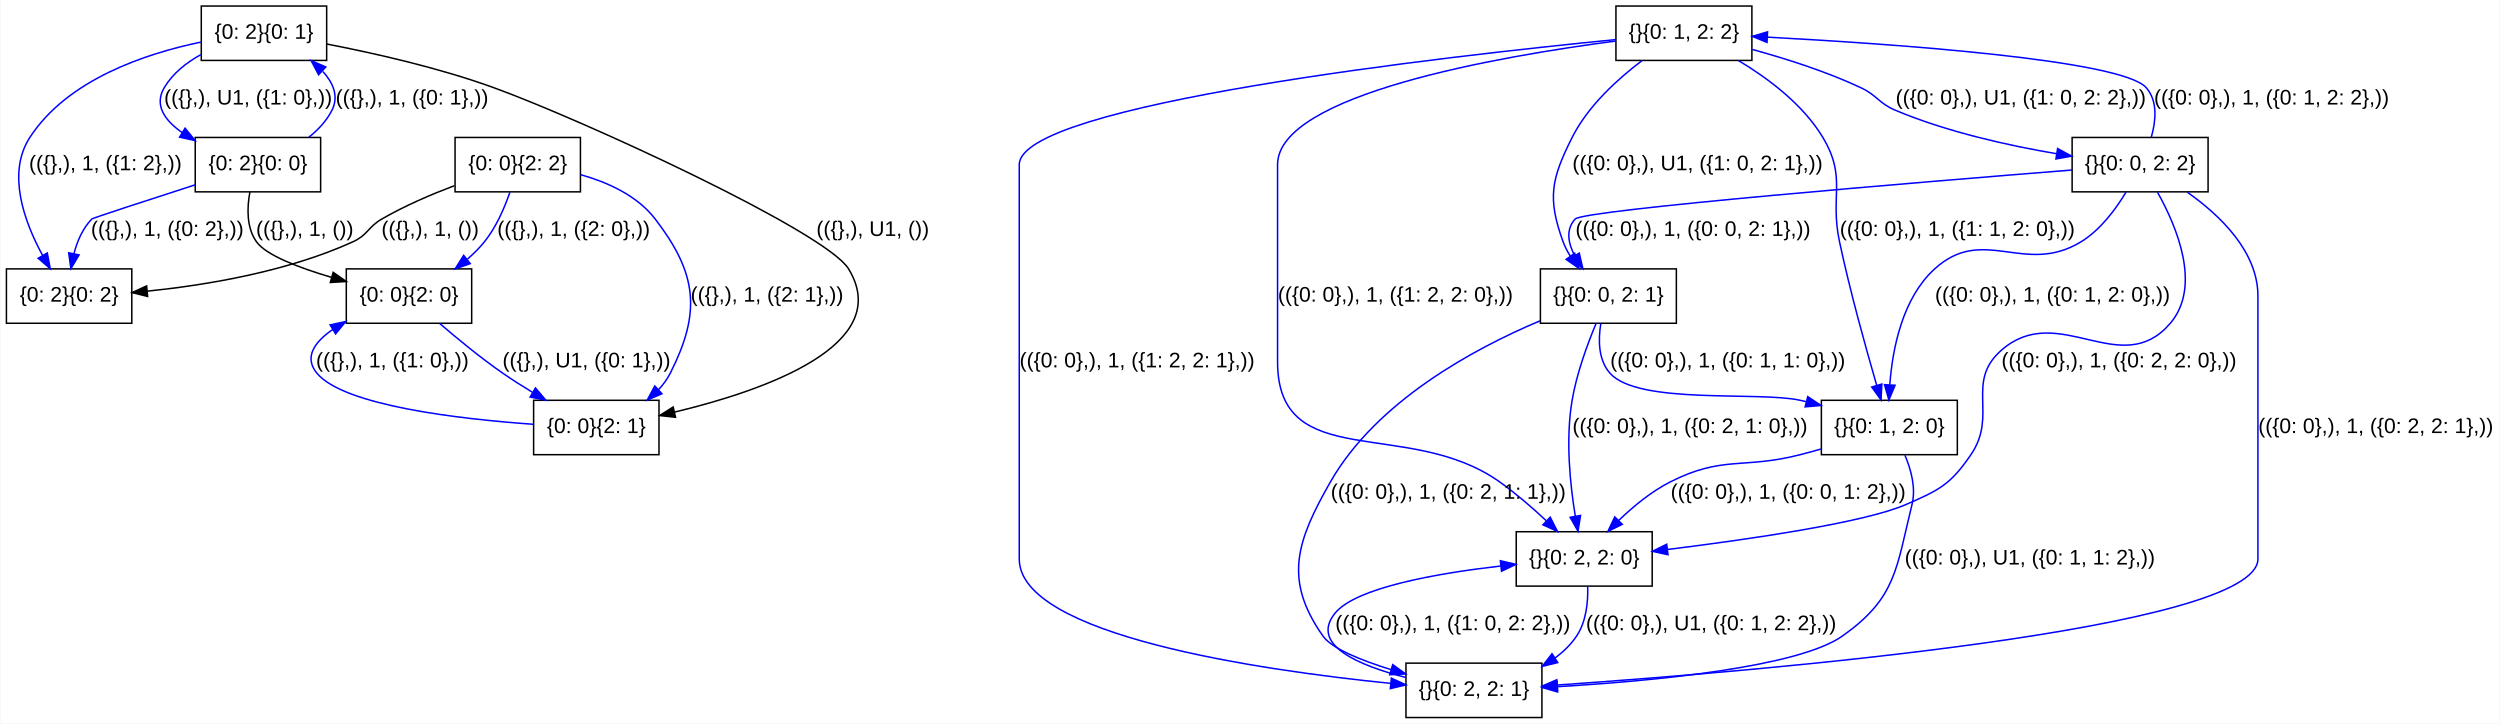
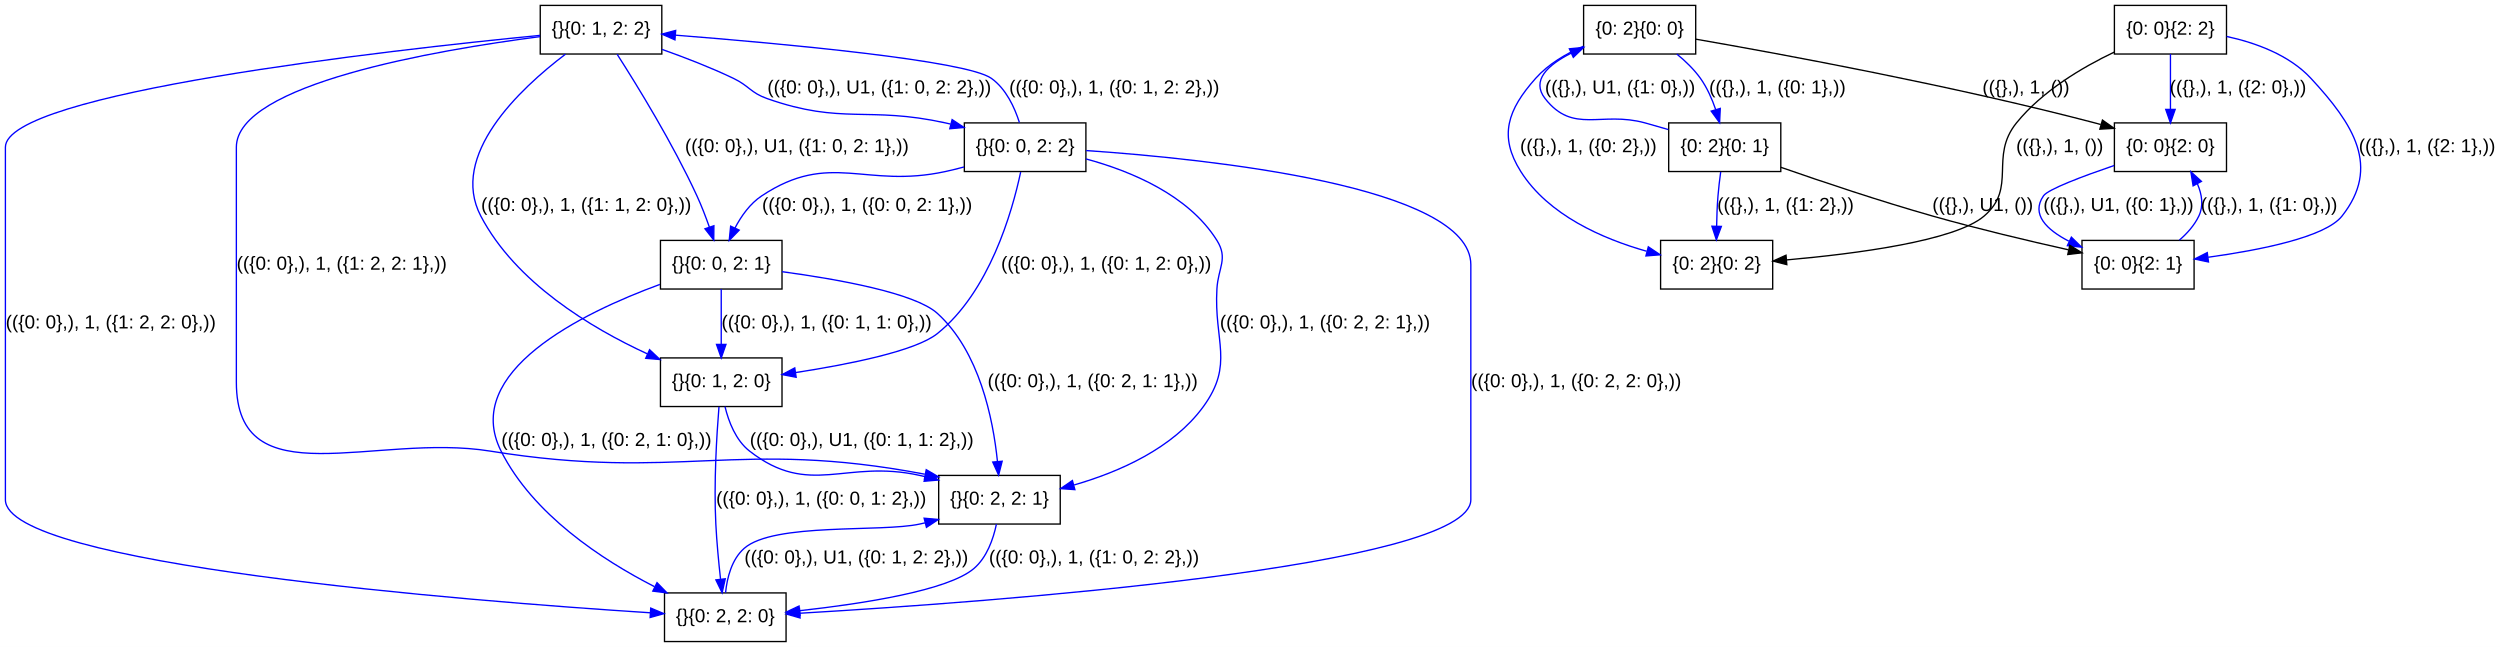
- <svg xmlns="http://www.w3.org/2000/svg" width="1655pt" height="479pt" viewBox="0.00 0.00 1654.50 479.00">
+ <svg xmlns="http://www.w3.org/2000/svg" width="1851pt" height="479pt" viewBox="0.00 0.00 1851.00 479.00">
  <g id="graph0" class="graph" transform="scale(1 1) rotate(0) translate(4 475)">
-     <polygon fill="#ffffff" stroke="transparent" points="-4,4 -4,-475 1650.5,-475 1650.5,4 -4,4" />
+     <polygon fill="#ffffff" stroke="transparent" points="-4,4 -4,-475 1847,-475 1847,4 -4,4" />
    <g id="node1" class="node">
-       <polygon fill="none" stroke="#000000" points="212,-471 129,-471 129,-435 212,-435 212,-471" />
-       <text text-anchor="middle" x="170.5" y="-449.3" font-family="Arial" font-size="14.00" fill="#000000">{0: 2}{0: 1}</text>
+       <polygon fill="none" stroke="#000000" points="575,-297 485,-297 485,-261 575,-261 575,-297" />
+       <text text-anchor="middle" x="530" y="-275.3" font-family="Arial" font-size="14.00" fill="#000000">{}{0: 0, 2: 1}</text>
    </g>
    <g id="node2" class="node">
-       <polygon fill="none" stroke="#000000" points="83,-297 0,-297 0,-261 83,-261 83,-297" />
-       <text text-anchor="middle" x="41.5" y="-275.3" font-family="Arial" font-size="14.00" fill="#000000">{0: 2}{0: 2}</text>
+       <polygon fill="none" stroke="#000000" points="781,-123 691,-123 691,-87 781,-87 781,-123" />
+       <text text-anchor="middle" x="736" y="-101.3" font-family="Arial" font-size="14.00" fill="#000000">{}{0: 2, 2: 1}</text>
    </g>
    <g id="edge1" class="edge">
-       <path fill="none" stroke="#0000ff" d="M128.77,-447.13C91.944,-439.51 40.367,-422.29 15.5,-384 .127,-360.33 11.766,-328.26 23.999,-305.82" />
-       <polygon fill="#0000ff" stroke="#0000ff" points="27.048,-307.54 29.02,-297.13 20.987,-304.038 27.048,-307.54" />
-       <text text-anchor="middle" x="65.5" y="-362.3" font-family="Arial" font-size="14.00" fill="#000000">(({},), 1, ({1: 2},))</text>
+       <path fill="none" stroke="#0000ff" d="M575.06,-273.84C616.28,-268.26 673.32,-258.09 690,-243 721.17,-214.82 731.25,-164.98 734.49,-133.53" />
+       <polygon fill="#0000ff" stroke="#0000ff" points="738.005,-133.504 735.38,-123.24 731.031,-132.901 738.005,-133.504" />
+       <text text-anchor="middle" x="805" y="-188.3" font-family="Arial" font-size="14.00" fill="#000000">(({0: 0},), 1, ({0: 2, 1: 1},))</text>
    </g>
    <g id="node3" class="node">
-       <polygon fill="none" stroke="#000000" points="208,-384 125,-384 125,-348 208,-348 208,-384" />
-       <text text-anchor="middle" x="166.5" y="-362.3" font-family="Arial" font-size="14.00" fill="#000000">{0: 2}{0: 0}</text>
+       <polygon fill="none" stroke="#000000" points="578,-36 488,-36 488,0 578,0 578,-36" />
+       <text text-anchor="middle" x="533" y="-14.3" font-family="Arial" font-size="14.00" fill="#000000">{}{0: 2, 2: 0}</text>
    </g>
    <g id="edge2" class="edge">
-       <path fill="none" stroke="#0000ff" d="M128.73,-438.85C119.13,-433.54 110.1,-426.43 104.5,-417 97.621,-405.41 104.78,-395.3 116.36,-387.21" />
-       <polygon fill="#0000ff" stroke="#0000ff" points="118.269,-390.145 124.96,-381.93 114.607,-384.18 118.269,-390.145" />
-       <text text-anchor="middle" x="160" y="-405.8" font-family="Arial" font-size="14.00" fill="#000000">(({},), U1, ({1: 0},))</text>
+       <path fill="none" stroke="#0000ff" d="M484.58,-264.43C426.7,-243.15 337.48,-199.61 367,-141 390.6,-94.141 441.43,-60.674 480.66,-40.594" />
+       <polygon fill="#0000ff" stroke="#0000ff" points="482.456,-43.61 489.85,-36.022 479.338,-37.343 482.456,-43.61" />
+       <text text-anchor="middle" x="445" y="-144.8" font-family="Arial" font-size="14.00" fill="#000000">(({0: 0},), 1, ({0: 2, 1: 0},))</text>
    </g>
    <g id="node4" class="node">
-       <polygon fill="none" stroke="#000000" points="432,-210 349,-210 349,-174 432,-174 432,-210" />
-       <text text-anchor="middle" x="390.5" y="-188.3" font-family="Arial" font-size="14.00" fill="#000000">{0: 0}{2: 1}</text>
+       <polygon fill="none" stroke="#000000" points="575,-210 485,-210 485,-174 575,-174 575,-210" />
+       <text text-anchor="middle" x="530" y="-188.3" font-family="Arial" font-size="14.00" fill="#000000">{}{0: 1, 2: 0}</text>
    </g>
    <g id="edge3" class="edge">
-       <path fill="none" stroke="#000000" d="M212.22,-445.82C243.19,-439.84 286.17,-430.18 322.5,-417 381.45,-395.61 542.53,-321.54 557.5,-297 588.18,-246.7 502.2,-216.58 442.5,-202.24" />
-       <polygon fill="#000000" stroke="#000000" points="442.962,-198.754 432.43,-199.91 441.384,-205.574 442.962,-198.754" />
-       <text text-anchor="middle" x="573.5" y="-318.8" font-family="Arial" font-size="14.00" fill="#000000">(({},), U1, ())</text>
+       <path fill="none" stroke="#0000ff" d="M530,-260.97C530,-249.19 530,-233.56 530,-220.16" />
+       <polygon fill="#0000ff" stroke="#0000ff" points="533.5,-220 530,-210 526.5,-220 533.5,-220" />
+       <text text-anchor="middle" x="608" y="-231.8" font-family="Arial" font-size="14.00" fill="#000000">(({0: 0},), 1, ({0: 1, 1: 0},))</text>
    </g>
    <g id="edge4" class="edge">
-       <path fill="none" stroke="#0000ff" d="M200.23,-384.15C206.39,-389.08 211.97,-395.03 215.5,-402 220.14,-411.17 216.43,-419.99 209.51,-427.65" />
-       <polygon fill="#0000ff" stroke="#0000ff" points="206.658,-425.522 201.71,-434.89 211.42,-430.652 206.658,-425.522" />
-       <text text-anchor="middle" x="268.5" y="-405.8" font-family="Arial" font-size="14.00" fill="#000000">(({},), 1, ({0: 1},))</text>
+       <path fill="none" stroke="#0000ff" d="M733.74,-86.873C731.41,-75.782 726.65,-62.192 717,-54 697.87,-37.763 635.03,-28.026 588.08,-22.849" />
+       <polygon fill="#0000ff" stroke="#0000ff" points="588.344,-19.357 578.03,-21.782 587.605,-26.318 588.344,-19.357" />
+       <text text-anchor="middle" x="806" y="-57.8" font-family="Arial" font-size="14.00" fill="#000000">(({0: 0},), 1, ({1: 0, 2: 2},))</text>
    </g>
    <g id="edge5" class="edge">
-       <path fill="none" stroke="#0000ff" d="M124.94,-352.64C94.059,-342.68 57.149,-330.67 56.5,-330 50.469,-323.78 46.844,-315.27 44.671,-306.98" />
-       <polygon fill="#0000ff" stroke="#0000ff" points="48.095,-306.255 42.678,-297.15 41.235,-307.646 48.095,-306.255" />
-       <text text-anchor="middle" x="106.5" y="-318.8" font-family="Arial" font-size="14.00" fill="#000000">(({},), 1, ({0: 2},))</text>
+       <path fill="none" stroke="#0000ff" d="M533.21,-36.179C534.35,-47.292 537.75,-60.885 547,-69 568.92,-88.236 648.52,-80.725 677,-87 678.26,-87.279 679.54,-87.571 680.83,-87.876" />
+       <polygon fill="#0000ff" stroke="#0000ff" points="680.215,-91.331 690.77,-90.411 681.945,-84.548 680.215,-91.331" />
+       <text text-anchor="middle" x="630" y="-57.8" font-family="Arial" font-size="14.00" fill="#000000">(({0: 0},), U1, ({0: 1, 2: 2},))</text>
+     </g>
+     <g id="edge6" class="edge">
+       <path fill="none" stroke="#0000ff" d="M532.8,-173.91C535.51,-162.68 540.8,-148.94 551,-141 595.65,-106.27 621.78,-135.29 677,-123 678.26,-122.72 679.54,-122.42 680.83,-122.12" />
+       <polygon fill="#0000ff" stroke="#0000ff" points="681.953,-125.445 690.77,-119.57 680.214,-118.665 681.953,-125.445" />
+       <text text-anchor="middle" x="634" y="-144.8" font-family="Arial" font-size="14.00" fill="#000000">(({0: 0},), U1, ({0: 1, 1: 2},))</text>
+     </g>
+     <g id="edge7" class="edge">
+       <path fill="none" stroke="#0000ff" d="M528.33,-173.78C526.63,-152.84 524.46,-117.43 526,-87 526.68,-73.607 528.09,-58.807 529.47,-46.36" />
+       <polygon fill="#0000ff" stroke="#0000ff" points="532.982,-46.459 530.66,-36.122 526.029,-45.651 532.982,-46.459" />
+       <text text-anchor="middle" x="604" y="-101.3" font-family="Arial" font-size="14.00" fill="#000000">(({0: 0},), 1, ({0: 0, 1: 2},))</text>
    </g>
    <g id="node5" class="node">
-       <polygon fill="none" stroke="#000000" points="308,-297 225,-297 225,-261 308,-261 308,-297" />
-       <text text-anchor="middle" x="266.5" y="-275.3" font-family="Arial" font-size="14.00" fill="#000000">{0: 0}{2: 0}</text>
-     </g>
-     <g id="edge6" class="edge">
-       <path fill="none" stroke="#000000" d="M161.19,-347.94C159.23,-337.41 158.87,-324.41 165.5,-315 171.78,-306.1 193.44,-297.81 215.1,-291.43" />
-       <polygon fill="#000000" stroke="#000000" points="216.316,-294.724 224.99,-288.64 214.415,-287.987 216.316,-294.724" />
-       <text text-anchor="middle" x="197.5" y="-318.8" font-family="Arial" font-size="14.00" fill="#000000">(({},), 1, ())</text>
-     </g>
-     <g id="edge7" class="edge">
-       <path fill="none" stroke="#0000ff" d="M348.74,-194.13C299.86,-197.6 223.29,-206.41 205.5,-228 196.79,-238.57 204,-248.61 216.1,-256.95" />
-       <polygon fill="#0000ff" stroke="#0000ff" points="214.28,-259.94 224.64,-262.16 217.926,-253.964 214.28,-259.94" />
-       <text text-anchor="middle" x="255.5" y="-231.8" font-family="Arial" font-size="14.00" fill="#000000">(({},), 1, ({1: 0},))</text>
+       <polygon fill="none" stroke="#000000" points="486,-471 396,-471 396,-435 486,-435 486,-471" />
+       <text text-anchor="middle" x="441" y="-449.3" font-family="Arial" font-size="14.00" fill="#000000">{}{0: 1, 2: 2}</text>
    </g>
    <g id="edge8" class="edge">
-       <path fill="none" stroke="#0000ff" d="M286.79,-260.89C298.59,-250.73 313.96,-238.1 328.5,-228 334.68,-223.7 341.41,-219.43 348.07,-215.4" />
-       <polygon fill="#0000ff" stroke="#0000ff" points="350.23,-218.189 357.06,-210.09 346.67,-212.162 350.23,-218.189" />
-       <text text-anchor="middle" x="384" y="-231.8" font-family="Arial" font-size="14.00" fill="#000000">(({},), U1, ({0: 1},))</text>
+       <path fill="none" stroke="#0000ff" d="M452.93,-434.81C468.01,-411.3 494.16,-368.75 512,-330 515.39,-322.65 518.53,-314.46 521.22,-306.84" />
+       <polygon fill="#0000ff" stroke="#0000ff" points="524.572,-307.854 524.46,-297.26 517.941,-305.612 524.572,-307.854" />
+       <text text-anchor="middle" x="586" y="-362.3" font-family="Arial" font-size="14.00" fill="#000000">(({0: 0},), U1, ({1: 0, 2: 1},))</text>
+     </g>
+     <g id="edge9" class="edge">
+       <path fill="none" stroke="#0000ff" d="M395.81,-447.88C318.95,-437.91 171,-412.66 171,-366 171,-366 171,-366 171,-192 171,-105.42 273.53,-154.79 359,-141 499.33,-118.36 541.39,-150.39 680.72,-123.9" />
+       <polygon fill="#0000ff" stroke="#0000ff" points="681.794,-127.256 690.93,-121.89 680.442,-120.388 681.794,-127.256" />
+       <text text-anchor="middle" x="249" y="-275.3" font-family="Arial" font-size="14.00" fill="#000000">(({0: 0},), 1, ({1: 2, 2: 1},))</text>
+     </g>
+     <g id="edge10" class="edge">
+       <path fill="none" stroke="#0000ff" d="M395.88,-448.82C283.48,-437.8 0,-406.04 0,-366 0,-366 0,-366 0,-105 0,-57.026 340.68,-30.153 477.3,-21.305" />
+       <polygon fill="#0000ff" stroke="#0000ff" points="477.803,-24.78 487.56,-20.65 477.357,-17.794 477.803,-24.78" />
+       <text text-anchor="middle" x="78" y="-231.8" font-family="Arial" font-size="14.00" fill="#000000">(({0: 0},), 1, ({1: 2, 2: 0},))</text>
+     </g>
+     <g id="edge11" class="edge">
+       <path fill="none" stroke="#0000ff" d="M414.68,-434.89C380.66,-409.1 328.43,-359.94 352,-315 377.79,-265.83 433.15,-232.43 475.32,-212.99" />
+       <polygon fill="#0000ff" stroke="#0000ff" points="476.955,-216.093 484.65,-208.81 474.093,-209.705 476.955,-216.093" />
+       <text text-anchor="middle" x="430" y="-318.8" font-family="Arial" font-size="14.00" fill="#000000">(({0: 0},), 1, ({1: 1, 2: 0},))</text>
    </g>
    <g id="node6" class="node">
-       <polygon fill="none" stroke="#000000" points="380,-384 297,-384 297,-348 380,-348 380,-384" />
-       <text text-anchor="middle" x="338.5" y="-362.3" font-family="Arial" font-size="14.00" fill="#000000">{0: 0}{2: 2}</text>
+       <polygon fill="none" stroke="#000000" points="800,-384 710,-384 710,-348 800,-348 800,-384" />
+       <text text-anchor="middle" x="755" y="-362.3" font-family="Arial" font-size="14.00" fill="#000000">{}{0: 0, 2: 2}</text>
    </g>
-     <g id="edge9" class="edge">
-       <path fill="none" stroke="#000000" d="M296.56,-352.09C281,-346.2 263.5,-338.68 248.5,-330 239.19,-324.61 239.29,-319.47 229.5,-315 186.08,-295.15 132.19,-286.24 93.25,-282.25" />
-       <polygon fill="#000000" stroke="#000000" points="93.475,-278.756 83.188,-281.29 92.81,-285.724 93.475,-278.756" />
-       <text text-anchor="middle" x="280.5" y="-318.8" font-family="Arial" font-size="14.00" fill="#000000">(({},), 1, ())</text>
+     <g id="edge12" class="edge">
+       <path fill="none" stroke="#0000ff" d="M486.13,-438.43C503.01,-432.46 522.16,-425.06 539,-417 550.69,-411.41 551.78,-406.3 564,-402 619.86,-382.37 638.16,-396.68 696,-384 697.27,-383.72 698.54,-383.43 699.83,-383.13" />
+       <polygon fill="#0000ff" stroke="#0000ff" points="700.951,-386.456 709.78,-380.6 699.226,-379.672 700.951,-386.456" />
+       <text text-anchor="middle" x="647" y="-405.8" font-family="Arial" font-size="14.00" fill="#000000">(({0: 0},), U1, ({1: 0, 2: 2},))</text>
    </g>
-     <g id="edge10" class="edge">
-       <path fill="none" stroke="#0000ff" d="M380.09,-359.38C398.04,-354.34 417.61,-345.5 429.5,-330 457.22,-293.86 460.07,-268.64 439.5,-228 437.46,-223.97 434.73,-220.28 431.61,-216.93" />
-       <polygon fill="#0000ff" stroke="#0000ff" points="433.962,-214.338 424.23,-210.15 429.226,-219.493 433.962,-214.338" />
-       <text text-anchor="middle" x="503.5" y="-275.3" font-family="Arial" font-size="14.00" fill="#000000">(({},), 1, ({2: 1},))</text>
+     <g id="edge13" class="edge">
+       <path fill="none" stroke="#0000ff" d="M709.78,-351.38C705.15,-350.13 700.5,-348.98 696,-348 636.42,-335.06 610.82,-363.69 560,-330 551.36,-324.27 544.87,-315.13 540.17,-306.16" />
+       <polygon fill="#0000ff" stroke="#0000ff" points="543.31,-304.612 535.92,-297.02 536.963,-307.563 543.31,-304.612" />
+       <text text-anchor="middle" x="638" y="-318.8" font-family="Arial" font-size="14.00" fill="#000000">(({0: 0},), 1, ({0: 0, 2: 1},))</text>
    </g>
-     <g id="edge11" class="edge">
-       <path fill="none" stroke="#0000ff" d="M333.3,-347.72C329.73,-337.37 324.23,-324.62 316.5,-315 313.19,-310.88 309.3,-307.02 305.18,-303.46" />
-       <polygon fill="#0000ff" stroke="#0000ff" points="307.049,-300.475 297.04,-297 302.697,-305.958 307.049,-300.475" />
-       <text text-anchor="middle" x="375.5" y="-318.8" font-family="Arial" font-size="14.00" fill="#000000">(({},), 1, ({2: 0},))</text>
+     <g id="edge14" class="edge">
+       <path fill="none" stroke="#0000ff" d="M800.05,-357.33C833.16,-348.35 875.91,-330.69 897,-297 905.49,-283.44 897.92,-276.97 897,-261 894.77,-222.14 909.88,-205.49 887,-174 864.43,-142.94 824.46,-125.52 791.31,-115.95" />
+       <polygon fill="#0000ff" stroke="#0000ff" points="791.837,-112.467 781.27,-113.23 790.007,-119.223 791.837,-112.467" />
+       <text text-anchor="middle" x="977" y="-231.8" font-family="Arial" font-size="14.00" fill="#000000">(({0: 0},), 1, ({0: 2, 2: 1},))</text>
+     </g>
+     <g id="edge15" class="edge">
+       <path fill="none" stroke="#0000ff" d="M800.19,-363.52C890.57,-357.32 1085,-337.21 1085,-279 1085,-279 1085,-279 1085,-105 1085,-55.073 728.09,-29.187 588.25,-20.96" />
+       <polygon fill="#0000ff" stroke="#0000ff" points="588.356,-17.46 578.17,-20.376 587.951,-24.449 588.356,-17.46" />
+       <text text-anchor="middle" x="1163" y="-188.3" font-family="Arial" font-size="14.00" fill="#000000">(({0: 0},), 1, ({0: 2, 2: 0},))</text>
+     </g>
+     <g id="edge16" class="edge">
+       <path fill="none" stroke="#0000ff" d="M751.7,-347.6C745.33,-317.7 728.43,-258.82 690,-228 673.91,-215.1 624.78,-205.27 585.17,-199.17" />
+       <polygon fill="#0000ff" stroke="#0000ff" points="585.467,-195.676 575.06,-197.66 584.433,-202.599 585.467,-195.676" />
+       <text text-anchor="middle" x="815" y="-275.3" font-family="Arial" font-size="14.00" fill="#000000">(({0: 0},), 1, ({0: 1, 2: 0},))</text>
+     </g>
+     <g id="edge17" class="edge">
+       <path fill="none" stroke="#0000ff" d="M750.79,-384.23C747.2,-395.51 740.84,-409.27 730,-417 711.38,-430.27 574.8,-442.76 496.24,-448.95" />
+       <polygon fill="#0000ff" stroke="#0000ff" points="495.73,-445.479 486.03,-449.74 496.27,-452.458 495.73,-445.479" />
+       <text text-anchor="middle" x="821" y="-405.8" font-family="Arial" font-size="14.00" fill="#000000">(({0: 0},), 1, ({0: 1, 2: 2},))</text>
    </g>
    <g id="node7" class="node">
-       <polygon fill="none" stroke="#000000" points="1155.5,-471 1065.5,-471 1065.5,-435 1155.5,-435 1155.5,-471" />
-       <text text-anchor="middle" x="1110.5" y="-449.3" font-family="Arial" font-size="14.00" fill="#000000">{}{0: 1, 2: 2}</text>
+       <polygon fill="none" stroke="#000000" points="1251.5,-471 1168.5,-471 1168.5,-435 1251.5,-435 1251.5,-471" />
+       <text text-anchor="middle" x="1210" y="-449.3" font-family="Arial" font-size="14.00" fill="#000000">{0: 2}{0: 0}</text>
    </g>
    <g id="node8" class="node">
-       <polygon fill="none" stroke="#000000" points="1457.5,-384 1367.5,-384 1367.5,-348 1457.5,-348 1457.5,-384" />
-       <text text-anchor="middle" x="1412.5" y="-362.3" font-family="Arial" font-size="14.00" fill="#000000">{}{0: 0, 2: 2}</text>
+       <polygon fill="none" stroke="#000000" points="1308.5,-297 1225.5,-297 1225.5,-261 1308.5,-261 1308.5,-297" />
+       <text text-anchor="middle" x="1267" y="-275.3" font-family="Arial" font-size="14.00" fill="#000000">{0: 2}{0: 2}</text>
    </g>
-     <g id="edge12" class="edge">
-       <path fill="none" stroke="#0000ff" d="M1155.8,-442.25C1177.9,-436.19 1204.7,-427.69 1227.5,-417 1238.6,-411.82 1239.3,-406.73 1250.5,-402 1284.5,-387.68 1325.1,-378.68 1357.1,-373.26" />
-       <polygon fill="#0000ff" stroke="#0000ff" points="1357.89,-376.678 1367.2,-371.62 1356.768,-369.768 1357.89,-376.678" />
-       <text text-anchor="middle" x="1333.5" y="-405.8" font-family="Arial" font-size="14.00" fill="#000000">(({0: 0},), U1, ({1: 0, 2: 2},))</text>
+     <g id="edge18" class="edge">
+       <path fill="none" stroke="#0000ff" d="M1168.4,-440.79C1155.6,-435.29 1142.4,-427.58 1133,-417 1112.3,-393.81 1105.4,-374.26 1122,-348 1142.4,-315.74 1182.4,-298.26 1215.2,-288.97" />
+       <polygon fill="#0000ff" stroke="#0000ff" points="1216.419,-292.269 1225.2,-286.34 1214.639,-285.499 1216.419,-292.269" />
+       <text text-anchor="middle" x="1172" y="-362.3" font-family="Arial" font-size="14.00" fill="#000000">(({},), 1, ({0: 2},))</text>
    </g>
    <g id="node9" class="node">
-       <polygon fill="none" stroke="#000000" points="1291.5,-210 1201.5,-210 1201.5,-174 1291.5,-174 1291.5,-210" />
-       <text text-anchor="middle" x="1246.5" y="-188.3" font-family="Arial" font-size="14.00" fill="#000000">{}{0: 1, 2: 0}</text>
+       <polygon fill="none" stroke="#000000" points="1644.5,-384 1561.5,-384 1561.5,-348 1644.5,-348 1644.5,-384" />
+       <text text-anchor="middle" x="1603" y="-362.3" font-family="Arial" font-size="14.00" fill="#000000">{0: 0}{2: 0}</text>
    </g>
-     <g id="edge13" class="edge">
-       <path fill="none" stroke="#0000ff" d="M1146.6,-434.91C1166.3,-423.13 1189.3,-405.88 1202.5,-384 1218.5,-357.41 1207,-345.37 1213.5,-315 1220.5,-282.08 1230.9,-244.81 1238.1,-220.01" />
-       <polygon fill="#0000ff" stroke="#0000ff" points="1241.524,-220.772 1241,-210.19 1234.811,-218.789 1241.524,-220.772" />
-       <text text-anchor="middle" x="1291.5" y="-318.8" font-family="Arial" font-size="14.00" fill="#000000">(({0: 0},), 1, ({1: 1, 2: 0},))</text>
+     <g id="edge19" class="edge">
+       <path fill="none" stroke="#000000" d="M1251.6,-445.99C1315.5,-434.88 1441.7,-411.61 1547,-384 1548.5,-383.62 1549.9,-383.22 1551.4,-382.81" />
+       <polygon fill="#000000" stroke="#000000" points="1552.653,-386.092 1561.3,-379.97 1550.723,-379.363 1552.653,-386.092" />
+       <text text-anchor="middle" x="1496" y="-405.8" font-family="Arial" font-size="14.00" fill="#000000">(({},), 1, ())</text>
    </g>
    <g id="node10" class="node">
-       <polygon fill="none" stroke="#000000" points="1089.5,-123 999.5,-123 999.5,-87 1089.5,-87 1089.5,-123" />
-       <text text-anchor="middle" x="1044.5" y="-101.3" font-family="Arial" font-size="14.00" fill="#000000">{}{0: 2, 2: 0}</text>
+       <polygon fill="none" stroke="#000000" points="1314.5,-384 1231.5,-384 1231.5,-348 1314.5,-348 1314.5,-384" />
+       <text text-anchor="middle" x="1273" y="-362.3" font-family="Arial" font-size="14.00" fill="#000000">{0: 2}{0: 1}</text>
    </g>
-     <g id="edge14" class="edge">
-       <path fill="none" stroke="#0000ff" d="M1065.5,-447.85C988.9,-437.83 841.5,-412.51 841.5,-366 841.5,-366 841.5,-366 841.5,-235.5 841.5,-161.22 927.93,-198.99 988.5,-156 999.22,-148.39 1010.1,-138.94 1019.4,-130.26" />
-       <polygon fill="#0000ff" stroke="#0000ff" points="1021.987,-132.629 1026.8,-123.19 1017.152,-127.567 1021.987,-132.629" />
-       <text text-anchor="middle" x="919.5" y="-275.3" font-family="Arial" font-size="14.00" fill="#000000">(({0: 0},), 1, ({1: 2, 2: 0},))</text>
+     <g id="edge20" class="edge">
+       <path fill="none" stroke="#0000ff" d="M1237.5,-434.98C1243.9,-429.79 1250.2,-423.69 1255,-417 1259.9,-410.11 1263.6,-401.76 1266.3,-393.83" />
+       <polygon fill="#0000ff" stroke="#0000ff" points="1269.683,-394.734 1269.2,-384.15 1262.977,-392.725 1269.683,-394.734" />
+       <text text-anchor="middle" x="1312" y="-405.8" font-family="Arial" font-size="14.00" fill="#000000">(({},), 1, ({0: 1},))</text>
    </g>
    <g id="node11" class="node">
-       <polygon fill="none" stroke="#000000" points="1016.5,-36 926.5,-36 926.5,0 1016.5,0 1016.5,-36" />
-       <text text-anchor="middle" x="971.5" y="-14.3" font-family="Arial" font-size="14.00" fill="#000000">{}{0: 2, 2: 1}</text>
+       <polygon fill="none" stroke="#000000" points="1620.5,-297 1537.5,-297 1537.5,-261 1620.5,-261 1620.5,-297" />
+       <text text-anchor="middle" x="1579" y="-275.3" font-family="Arial" font-size="14.00" fill="#000000">{0: 0}{2: 1}</text>
    </g>
-     <g id="edge15" class="edge">
-       <path fill="none" stroke="#0000ff" d="M1065.5,-448.81C953.34,-437.77 670.5,-405.96 670.5,-366 670.5,-366 670.5,-366 670.5,-105 670.5,-54.376 829.62,-31.376 916.47,-22.591" />
-       <polygon fill="#0000ff" stroke="#0000ff" points="916.829,-26.073 926.44,-21.614 916.146,-19.106 916.829,-26.073" />
-       <text text-anchor="middle" x="748.5" y="-231.8" font-family="Arial" font-size="14.00" fill="#000000">(({0: 0},), 1, ({1: 2, 2: 1},))</text>
+     <g id="edge21" class="edge">
+       <path fill="none" stroke="#0000ff" d="M1561.3,-352.46C1537.7,-344.39 1512.3,-334.81 1509,-330 1499.6,-316.31 1511.3,-304.93 1527.8,-296.42" />
+       <polygon fill="#0000ff" stroke="#0000ff" points="1529.64,-299.423 1537.2,-292 1526.661,-293.088 1529.64,-299.423" />
+       <text text-anchor="middle" x="1564.5" y="-318.8" font-family="Arial" font-size="14.00" fill="#000000">(({},), U1, ({0: 1},))</text>
+     </g>
+     <g id="edge22" class="edge">
+       <path fill="none" stroke="#0000ff" d="M1231.2,-379.08C1225.4,-380.79 1219.6,-382.47 1214,-384 1181.4,-392.94 1160.9,-375.39 1140,-402 1129.5,-415.39 1142,-426.91 1159.2,-435.6" />
+       <polygon fill="#0000ff" stroke="#0000ff" points="1157.953,-438.879 1168.5,-439.88 1160.879,-432.52 1157.953,-438.879" />
+       <text text-anchor="middle" x="1195.5" y="-405.8" font-family="Arial" font-size="14.00" fill="#000000">(({},), U1, ({1: 0},))</text>
+     </g>
+     <g id="edge23" class="edge">
+       <path fill="none" stroke="#0000ff" d="M1270,-347.73C1269.2,-342.06 1268.5,-335.79 1268,-330 1267.4,-322.76 1267.1,-314.93 1267,-307.63" />
+       <polygon fill="#0000ff" stroke="#0000ff" points="1270.496,-307.369 1266.8,-297.44 1263.497,-307.507 1270.496,-307.369" />
+       <text text-anchor="middle" x="1318" y="-318.8" font-family="Arial" font-size="14.00" fill="#000000">(({},), 1, ({1: 2},))</text>
+     </g>
+     <g id="edge24" class="edge">
+       <path fill="none" stroke="#000000" d="M1314.5,-351.15C1345.3,-340.4 1388.5,-325.91 1427,-315 1460.1,-305.61 1497.8,-296.67 1527.4,-290.05" />
+       <polygon fill="#000000" stroke="#000000" points="1528.495,-293.392 1537.5,-287.81 1526.979,-286.558 1528.495,-293.392" />
+       <text text-anchor="middle" x="1464" y="-318.8" font-family="Arial" font-size="14.00" fill="#000000">(({},), U1, ())</text>
+     </g>
+     <g id="edge25" class="edge">
+       <path fill="none" stroke="#0000ff" d="M1609.6,-297.2C1615.4,-302.19 1620.7,-308.15 1624,-315 1627.7,-322.61 1626.3,-331.02 1623,-338.79" />
+       <polygon fill="#0000ff" stroke="#0000ff" points="1619.784,-337.38 1618.1,-347.84 1625.939,-340.713 1619.784,-337.38" />
+       <text text-anchor="middle" x="1676" y="-318.8" font-family="Arial" font-size="14.00" fill="#000000">(({},), 1, ({1: 0},))</text>
    </g>
    <g id="node12" class="node">
-       <polygon fill="none" stroke="#000000" points="1105.5,-297 1015.5,-297 1015.5,-261 1105.5,-261 1105.5,-297" />
-       <text text-anchor="middle" x="1060.5" y="-275.3" font-family="Arial" font-size="14.00" fill="#000000">{}{0: 0, 2: 1}</text>
-     </g>
-     <g id="edge16" class="edge">
-       <path fill="none" stroke="#0000ff" d="M1082.9,-434.98C1066.6,-422.68 1047,-404.88 1036.5,-384 1022.7,-356.49 1020,-343.94 1030.5,-315 1031.7,-311.69 1033.4,-308.46 1035.3,-305.4" />
-       <polygon fill="#0000ff" stroke="#0000ff" points="1038.195,-307.37 1041.2,-297.21 1032.515,-303.278 1038.195,-307.37" />
-       <text text-anchor="middle" x="1119.5" y="-362.3" font-family="Arial" font-size="14.00" fill="#000000">(({0: 0},), U1, ({1: 0, 2: 1},))</text>
-     </g>
-     <g id="edge17" class="edge">
-       <path fill="none" stroke="#0000ff" d="M1419.9,-384.14C1423,-394.95 1424.3,-408.24 1416.5,-417 1400.2,-435.37 1249.5,-445.92 1165.8,-450.41" />
-       <polygon fill="#0000ff" stroke="#0000ff" points="1165.503,-446.921 1155.7,-450.94 1165.87,-453.911 1165.503,-446.921" />
-       <text text-anchor="middle" x="1499.5" y="-405.8" font-family="Arial" font-size="14.00" fill="#000000">(({0: 0},), 1, ({0: 1, 2: 2},))</text>
-     </g>
-     <g id="edge18" class="edge">
-       <path fill="none" stroke="#0000ff" d="M1403.2,-347.87C1396.5,-336.63 1386.3,-322.87 1373.5,-315 1336.1,-292.05 1308.9,-326.5 1276.5,-297 1255.2,-277.64 1248.6,-244.34 1246.8,-220.42" />
-       <polygon fill="#0000ff" stroke="#0000ff" points="1250.279,-219.958 1246.2,-210.18 1243.291,-220.368 1250.279,-219.958" />
-       <text text-anchor="middle" x="1354.5" y="-275.3" font-family="Arial" font-size="14.00" fill="#000000">(({0: 0},), 1, ({0: 1, 2: 0},))</text>
-     </g>
-     <g id="edge19" class="edge">
-       <path fill="none" stroke="#0000ff" d="M1424,-347.75C1436.9,-324.8 1453.3,-285.44 1432.5,-261 1399.8,-222.63 1358.3,-276.4 1320.5,-243 1296.6,-221.85 1318.5,-200.37 1300.5,-174 1286.9,-154.11 1279.6,-150.62 1257.5,-141 1229.9,-128.96 1153.1,-117.86 1099.6,-111.25" />
-       <polygon fill="#0000ff" stroke="#0000ff" points="1099.95,-107.767 1089.6,-110.03 1099.102,-114.715 1099.95,-107.767" />
-       <text text-anchor="middle" x="1398.5" y="-231.8" font-family="Arial" font-size="14.00" fill="#000000">(({0: 0},), 1, ({0: 2, 2: 0},))</text>
-     </g>
-     <g id="edge20" class="edge">
-       <path fill="none" stroke="#0000ff" d="M1443.8,-347.71C1465.5,-332.42 1490.5,-308.41 1490.5,-279 1490.5,-279 1490.5,-279 1490.5,-105 1490.5,-58.364 1160.3,-30.776 1026.7,-21.518" />
-       <polygon fill="#0000ff" stroke="#0000ff" points="1026.814,-18.018 1016.6,-20.832 1026.34,-25.002 1026.814,-18.018" />
-       <text text-anchor="middle" x="1568.5" y="-188.3" font-family="Arial" font-size="14.00" fill="#000000">(({0: 0},), 1, ({0: 2, 2: 1},))</text>
-     </g>
-     <g id="edge21" class="edge">
-       <path fill="none" stroke="#0000ff" d="M1367.4,-362.45C1269.2,-354.61 1044,-336.04 1038.5,-330 1032.2,-323.11 1033.8,-314.17 1038.2,-305.71" />
-       <polygon fill="#0000ff" stroke="#0000ff" points="1041.219,-307.484 1043.6,-297.16 1035.301,-303.746 1041.219,-307.484" />
-       <text text-anchor="middle" x="1116.5" y="-318.8" font-family="Arial" font-size="14.00" fill="#000000">(({0: 0},), 1, ({0: 0, 2: 1},))</text>
-     </g>
-     <g id="edge22" class="edge">
-       <path fill="none" stroke="#0000ff" d="M1201.2,-177.73C1196.6,-176.41 1192,-175.14 1187.5,-174 1149.7,-164.29 1136.3,-173.62 1101.5,-156 1089,-149.67 1077.1,-139.86 1067.4,-130.54" />
-       <polygon fill="#0000ff" stroke="#0000ff" points="1069.714,-127.902 1060.2,-123.24 1064.73,-132.817 1069.714,-127.902" />
-       <text text-anchor="middle" x="1179.5" y="-144.8" font-family="Arial" font-size="14.00" fill="#000000">(({0: 0},), 1, ({0: 0, 1: 2},))</text>
-     </g>
-     <g id="edge23" class="edge">
-       <path fill="none" stroke="#0000ff" d="M1256.8,-173.69C1260.9,-164.02 1264.2,-151.93 1261.5,-141 1251,-98.548 1251.2,-79.252 1215.5,-54 1186,-33.129 1089.3,-24.129 1026.8,-20.419" />
-       <polygon fill="#0000ff" stroke="#0000ff" points="1026.882,-16.918 1016.7,-19.848 1026.486,-23.907 1026.882,-16.918" />
-       <text text-anchor="middle" x="1339.5" y="-101.3" font-family="Arial" font-size="14.00" fill="#000000">(({0: 0},), U1, ({0: 1, 1: 2},))</text>
-     </g>
-     <g id="edge24" class="edge">
-       <path fill="none" stroke="#0000ff" d="M1046.8,-86.593C1047.1,-76.207 1045.8,-63.457 1039.5,-54 1035.7,-48.335 1030.7,-43.498 1025.2,-39.384" />
-       <polygon fill="#0000ff" stroke="#0000ff" points="1026.992,-36.375 1016.7,-33.861 1023.178,-42.244 1026.992,-36.375" />
-       <text text-anchor="middle" x="1128.5" y="-57.8" font-family="Arial" font-size="14.00" fill="#000000">(({0: 0},), U1, ({0: 1, 2: 2},))</text>
-     </g>
-     <g id="edge25" class="edge">
-       <path fill="none" stroke="#0000ff" d="M926.19,-26.573C895.27,-34.473 862.72,-48.163 879.5,-69 893.21,-86.018 946.88,-95.423 989.34,-100.31" />
-       <polygon fill="#0000ff" stroke="#0000ff" points="988.989,-103.792 999.31,-101.4 989.75,-96.834 988.989,-103.792" />
-       <text text-anchor="middle" x="957.5" y="-57.8" font-family="Arial" font-size="14.00" fill="#000000">(({0: 0},), 1, ({1: 0, 2: 2},))</text>
+       <polygon fill="none" stroke="#000000" points="1644.5,-471 1561.5,-471 1561.5,-435 1644.5,-435 1644.5,-471" />
+       <text text-anchor="middle" x="1603" y="-449.3" font-family="Arial" font-size="14.00" fill="#000000">{0: 0}{2: 2}</text>
    </g>
    <g id="edge26" class="edge">
-       <path fill="none" stroke="#0000ff" d="M1055.5,-260.86C1053.7,-250.04 1053.8,-236.76 1061.5,-228 1080.2,-206.82 1159.9,-216.15 1187.5,-210 1188.8,-209.72 1190,-209.42 1191.3,-209.12" />
-       <polygon fill="#0000ff" stroke="#0000ff" points="1192.475,-212.433 1201.3,-206.57 1190.745,-205.649 1192.475,-212.433" />
-       <text text-anchor="middle" x="1139.5" y="-231.8" font-family="Arial" font-size="14.00" fill="#000000">(({0: 0},), 1, ({0: 1, 1: 0},))</text>
+       <path fill="none" stroke="#000000" d="M1561.4,-436.43C1537.3,-424.94 1508,-407.46 1489,-384 1468.6,-358.77 1489.7,-336.11 1465,-315 1443.5,-296.61 1370.1,-287.09 1318.9,-282.57" />
+       <polygon fill="#000000" stroke="#000000" points="1318.961,-279.063 1308.7,-281.7 1318.366,-286.037 1318.961,-279.063" />
+       <text text-anchor="middle" x="1521" y="-362.3" font-family="Arial" font-size="14.00" fill="#000000">(({},), 1, ())</text>
    </g>
    <g id="edge27" class="edge">
-       <path fill="none" stroke="#0000ff" d="M1052.4,-260.99C1046.7,-247.32 1039.5,-227.88 1036.5,-210 1032.1,-184.25 1035.1,-154.54 1038.6,-133.31" />
-       <polygon fill="#0000ff" stroke="#0000ff" points="1042.069,-133.792 1040.4,-123.33 1035.18,-132.55 1042.069,-133.792" />
-       <text text-anchor="middle" x="1114.5" y="-188.3" font-family="Arial" font-size="14.00" fill="#000000">(({0: 0},), 1, ({0: 2, 1: 0},))</text>
+       <path fill="none" stroke="#0000ff" d="M1603,-434.97C1603,-423.19 1603,-407.56 1603,-394.16" />
+       <polygon fill="#0000ff" stroke="#0000ff" points="1606.5,-394 1603,-384 1599.5,-394 1606.5,-394" />
+       <text text-anchor="middle" x="1653" y="-405.8" font-family="Arial" font-size="14.00" fill="#000000">(({},), 1, ({2: 0},))</text>
    </g>
    <g id="edge28" class="edge">
-       <path fill="none" stroke="#0000ff" d="M1015.2,-262.6C971.26,-244.07 907.02,-209.37 876.5,-156 853.97,-116.6 845.4,-91.134 871.5,-54 877.31,-45.729 896.47,-37.944 916.48,-31.743" />
-       <polygon fill="#0000ff" stroke="#0000ff" points="917.724,-35.025 926.32,-28.831 915.738,-28.313 917.724,-35.025" />
-       <text text-anchor="middle" x="954.5" y="-144.8" font-family="Arial" font-size="14.00" fill="#000000">(({0: 0},), 1, ({0: 2, 1: 1},))</text>
+       <path fill="none" stroke="#0000ff" d="M1644.6,-448.01C1666,-443.36 1690.9,-434.37 1707,-417 1738.6,-382.93 1758.8,-351.47 1730,-315 1717.7,-299.42 1669.5,-289.85 1630.9,-284.53" />
+       <polygon fill="#0000ff" stroke="#0000ff" points="1631.169,-281.036 1620.8,-283.21 1630.262,-287.976 1631.169,-281.036" />
+       <text text-anchor="middle" x="1793" y="-362.3" font-family="Arial" font-size="14.00" fill="#000000">(({},), 1, ({2: 1},))</text>
    </g>
  </g>
</svg>
